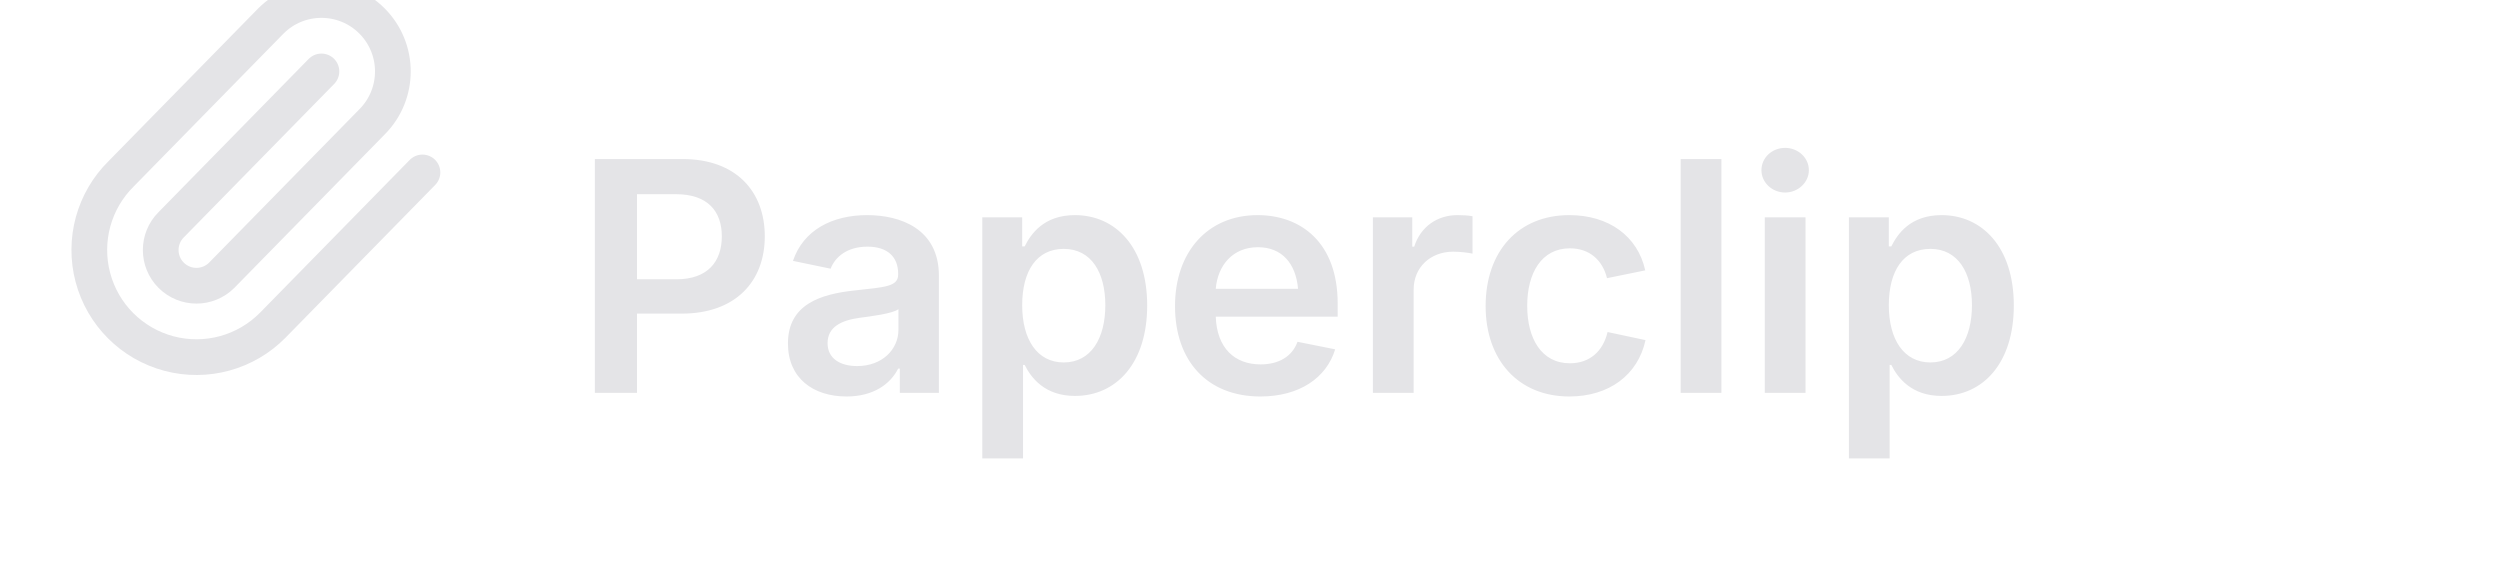
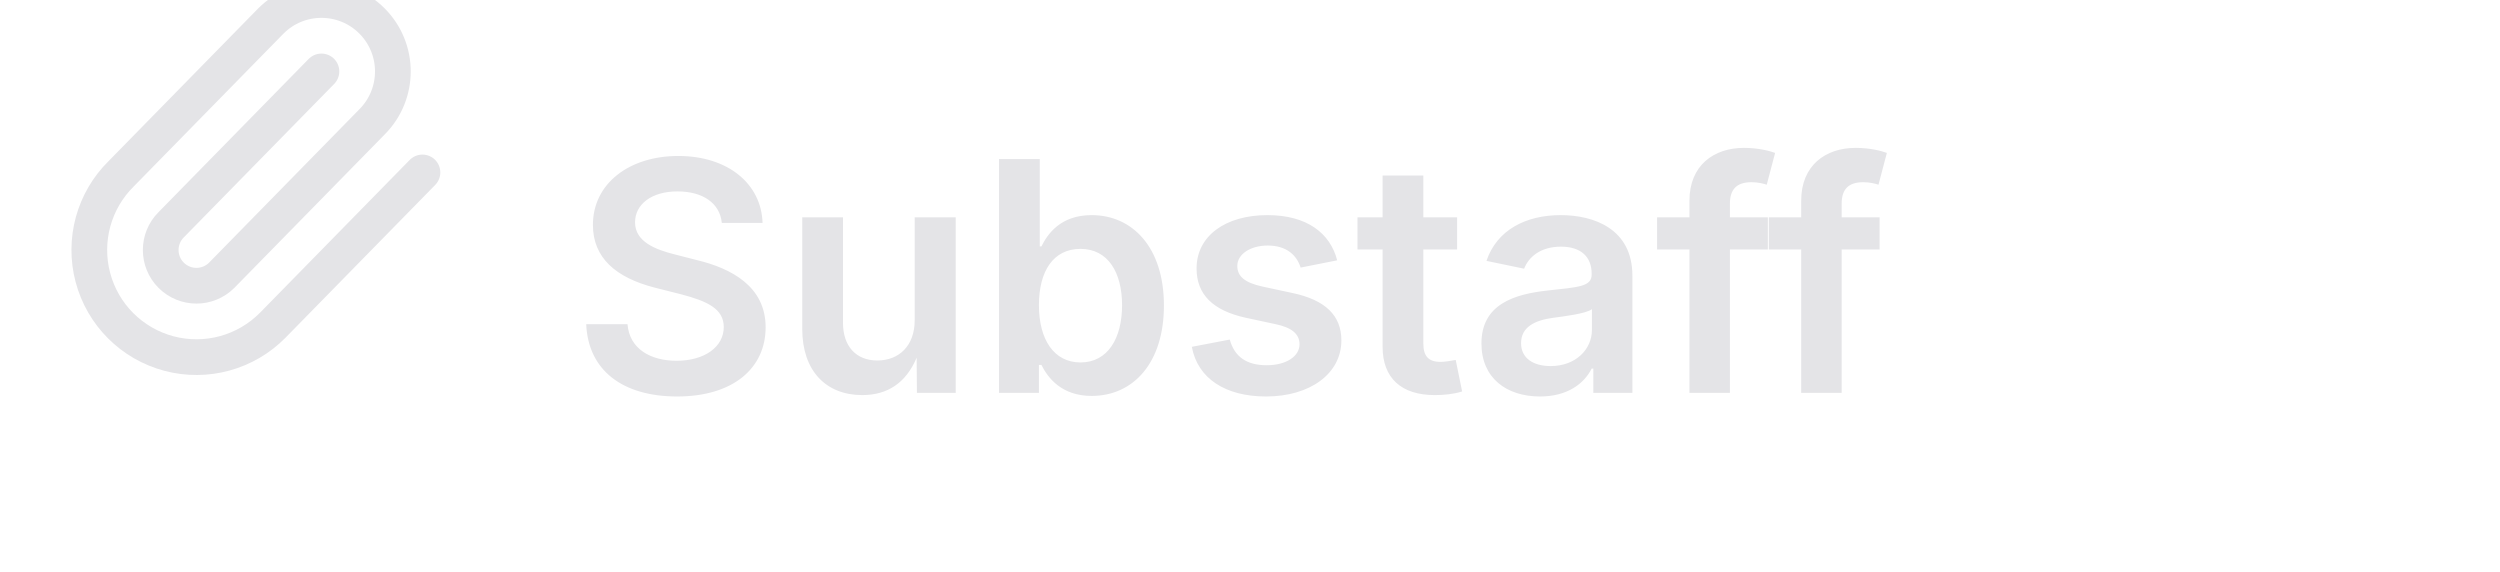
<svg xmlns="http://www.w3.org/2000/svg" width="140" height="32" viewBox="0 0 140 32" fill="none">
  <g stroke-linecap="round" stroke-linejoin="round">
    <path stroke="#e4e4e7" stroke-width="2" d="m18 4-8.414 8.586a2 2 0 0 0 2.829 2.829l8.414-8.586a4 4 0 1 0-5.657-5.657l-8.379 8.551a6 6 0 1 0 8.485 8.485l8.379-8.551" />
  </g>
-   <text x="32" y="22" font-family="system-ui, -apple-system, sans-serif" font-size="18" font-weight="600" fill="#e4e4e7">Paperclip</text>
+   <text x="32" y="22" font-family="system-ui, -apple-system, sans-serif" font-size="18" font-weight="600" fill="#e4e4e7">Substaff</text>
</svg>
